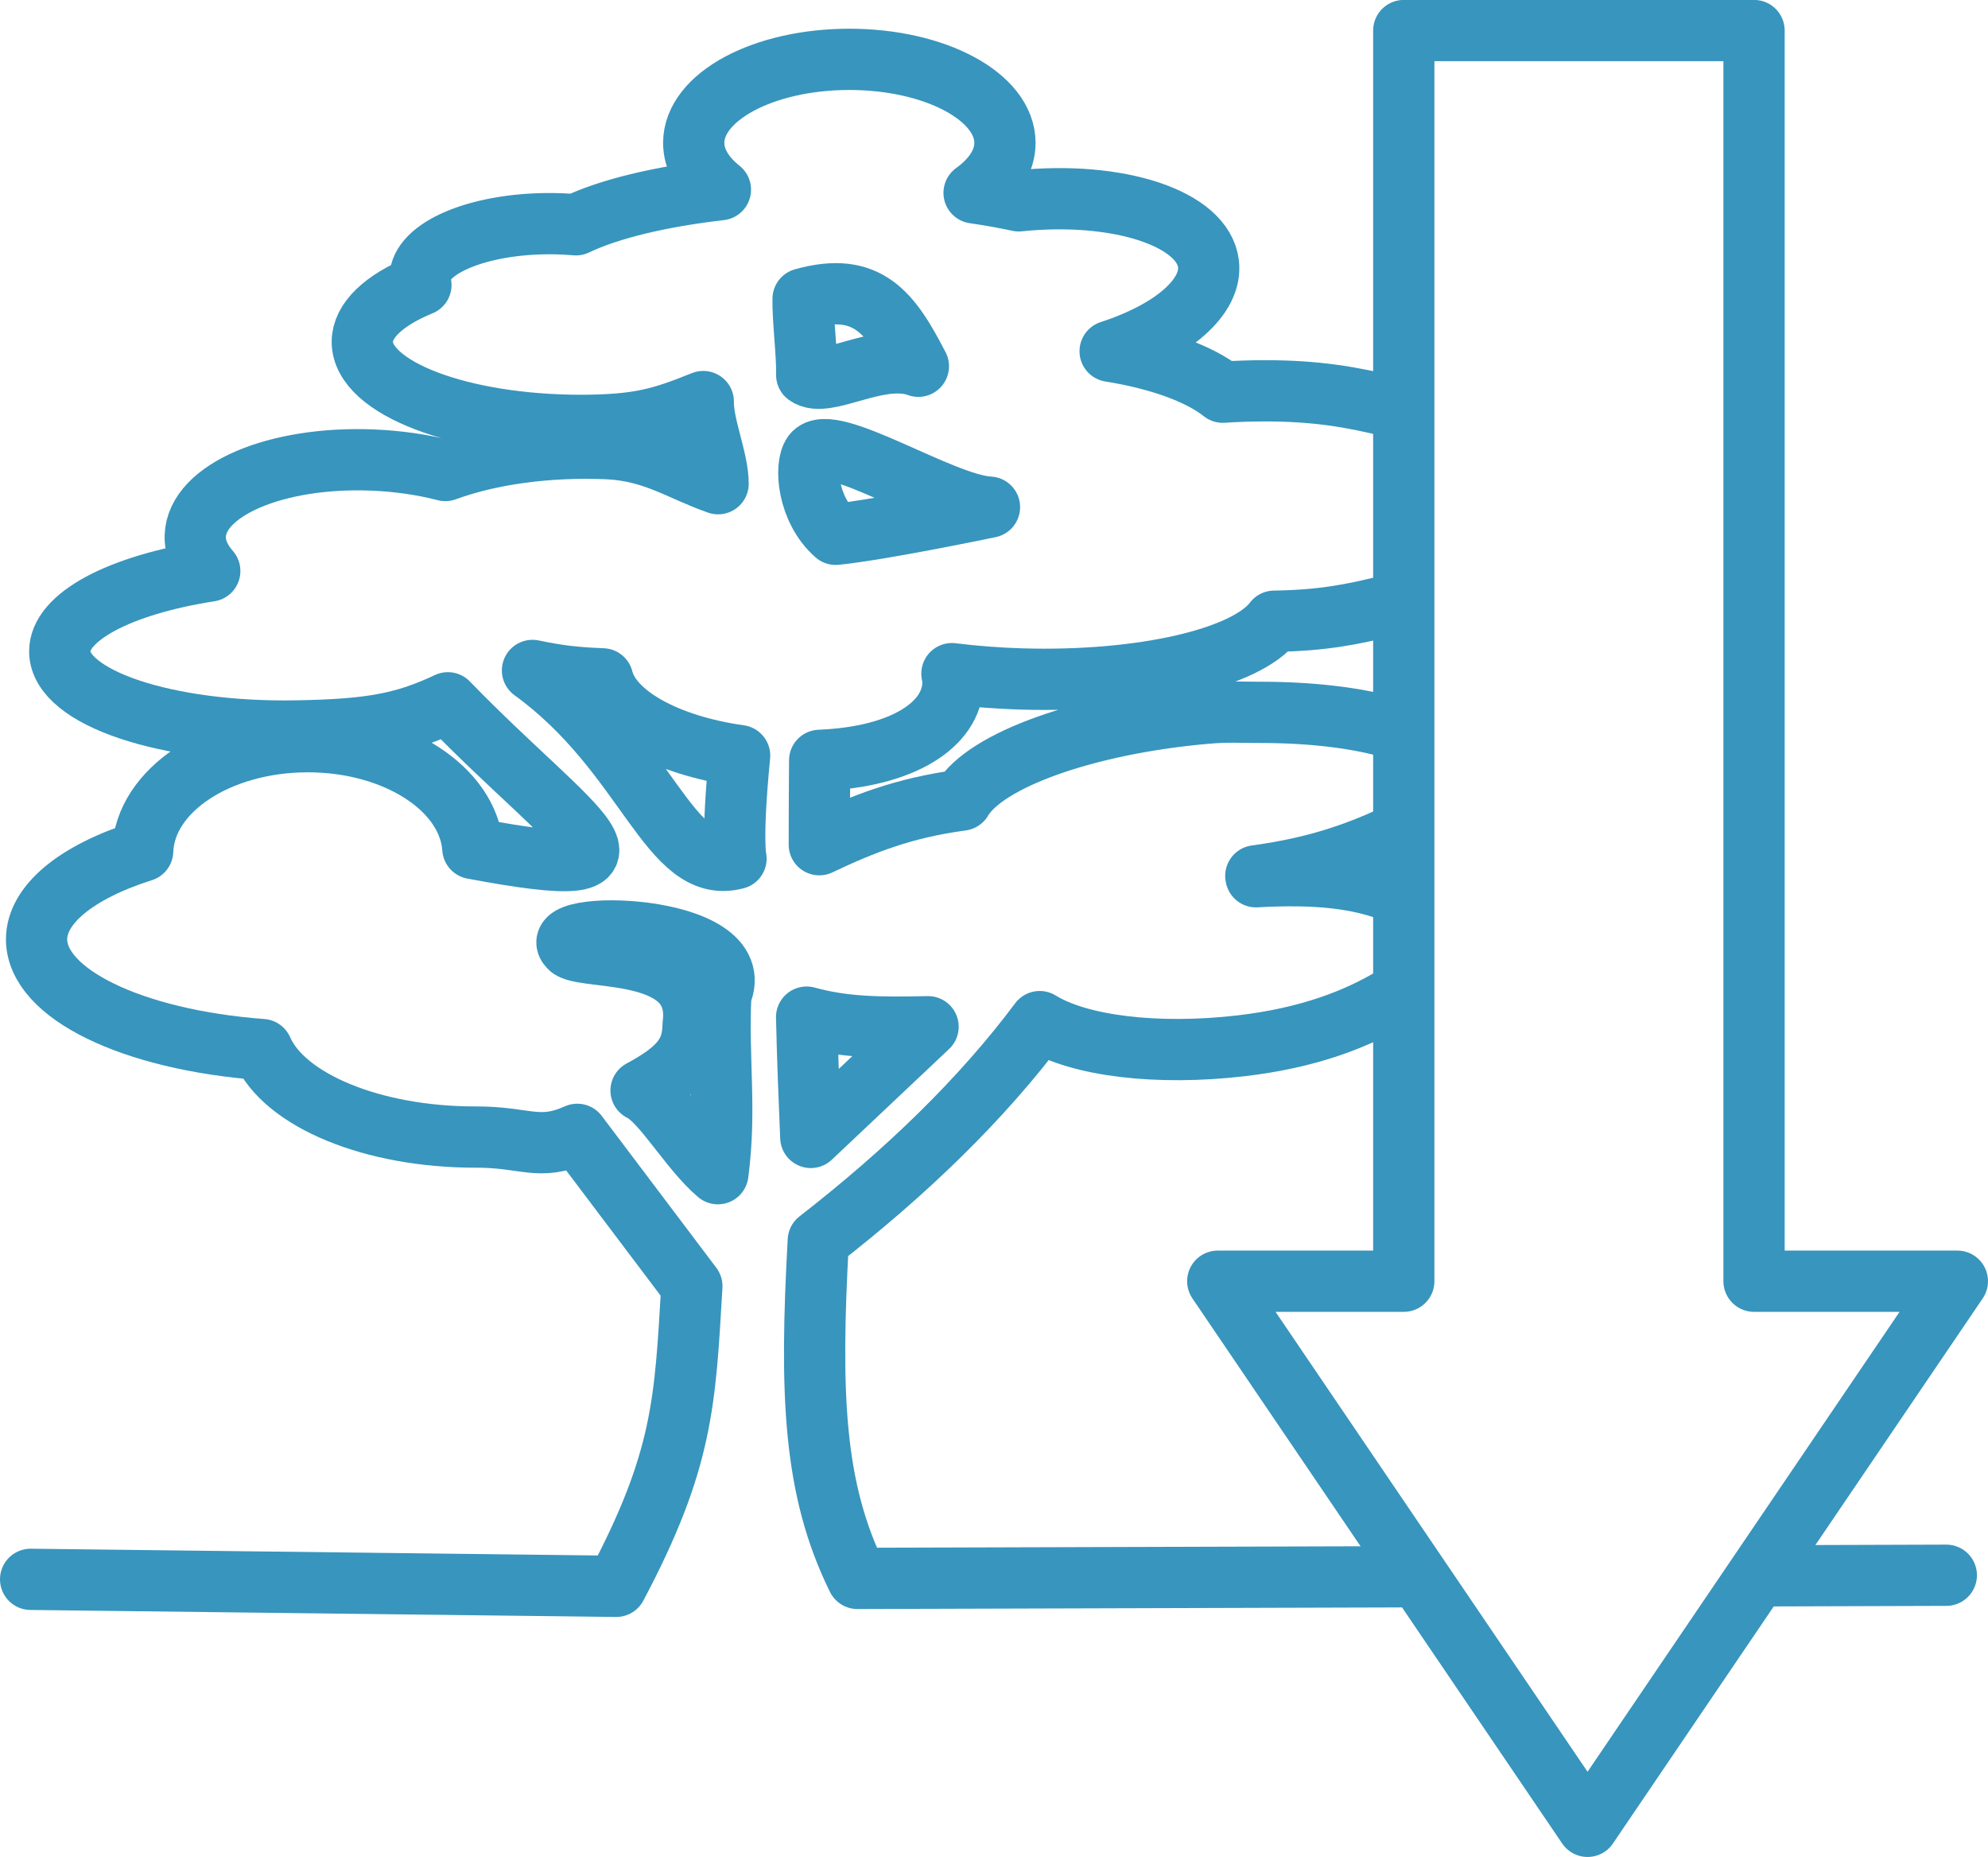
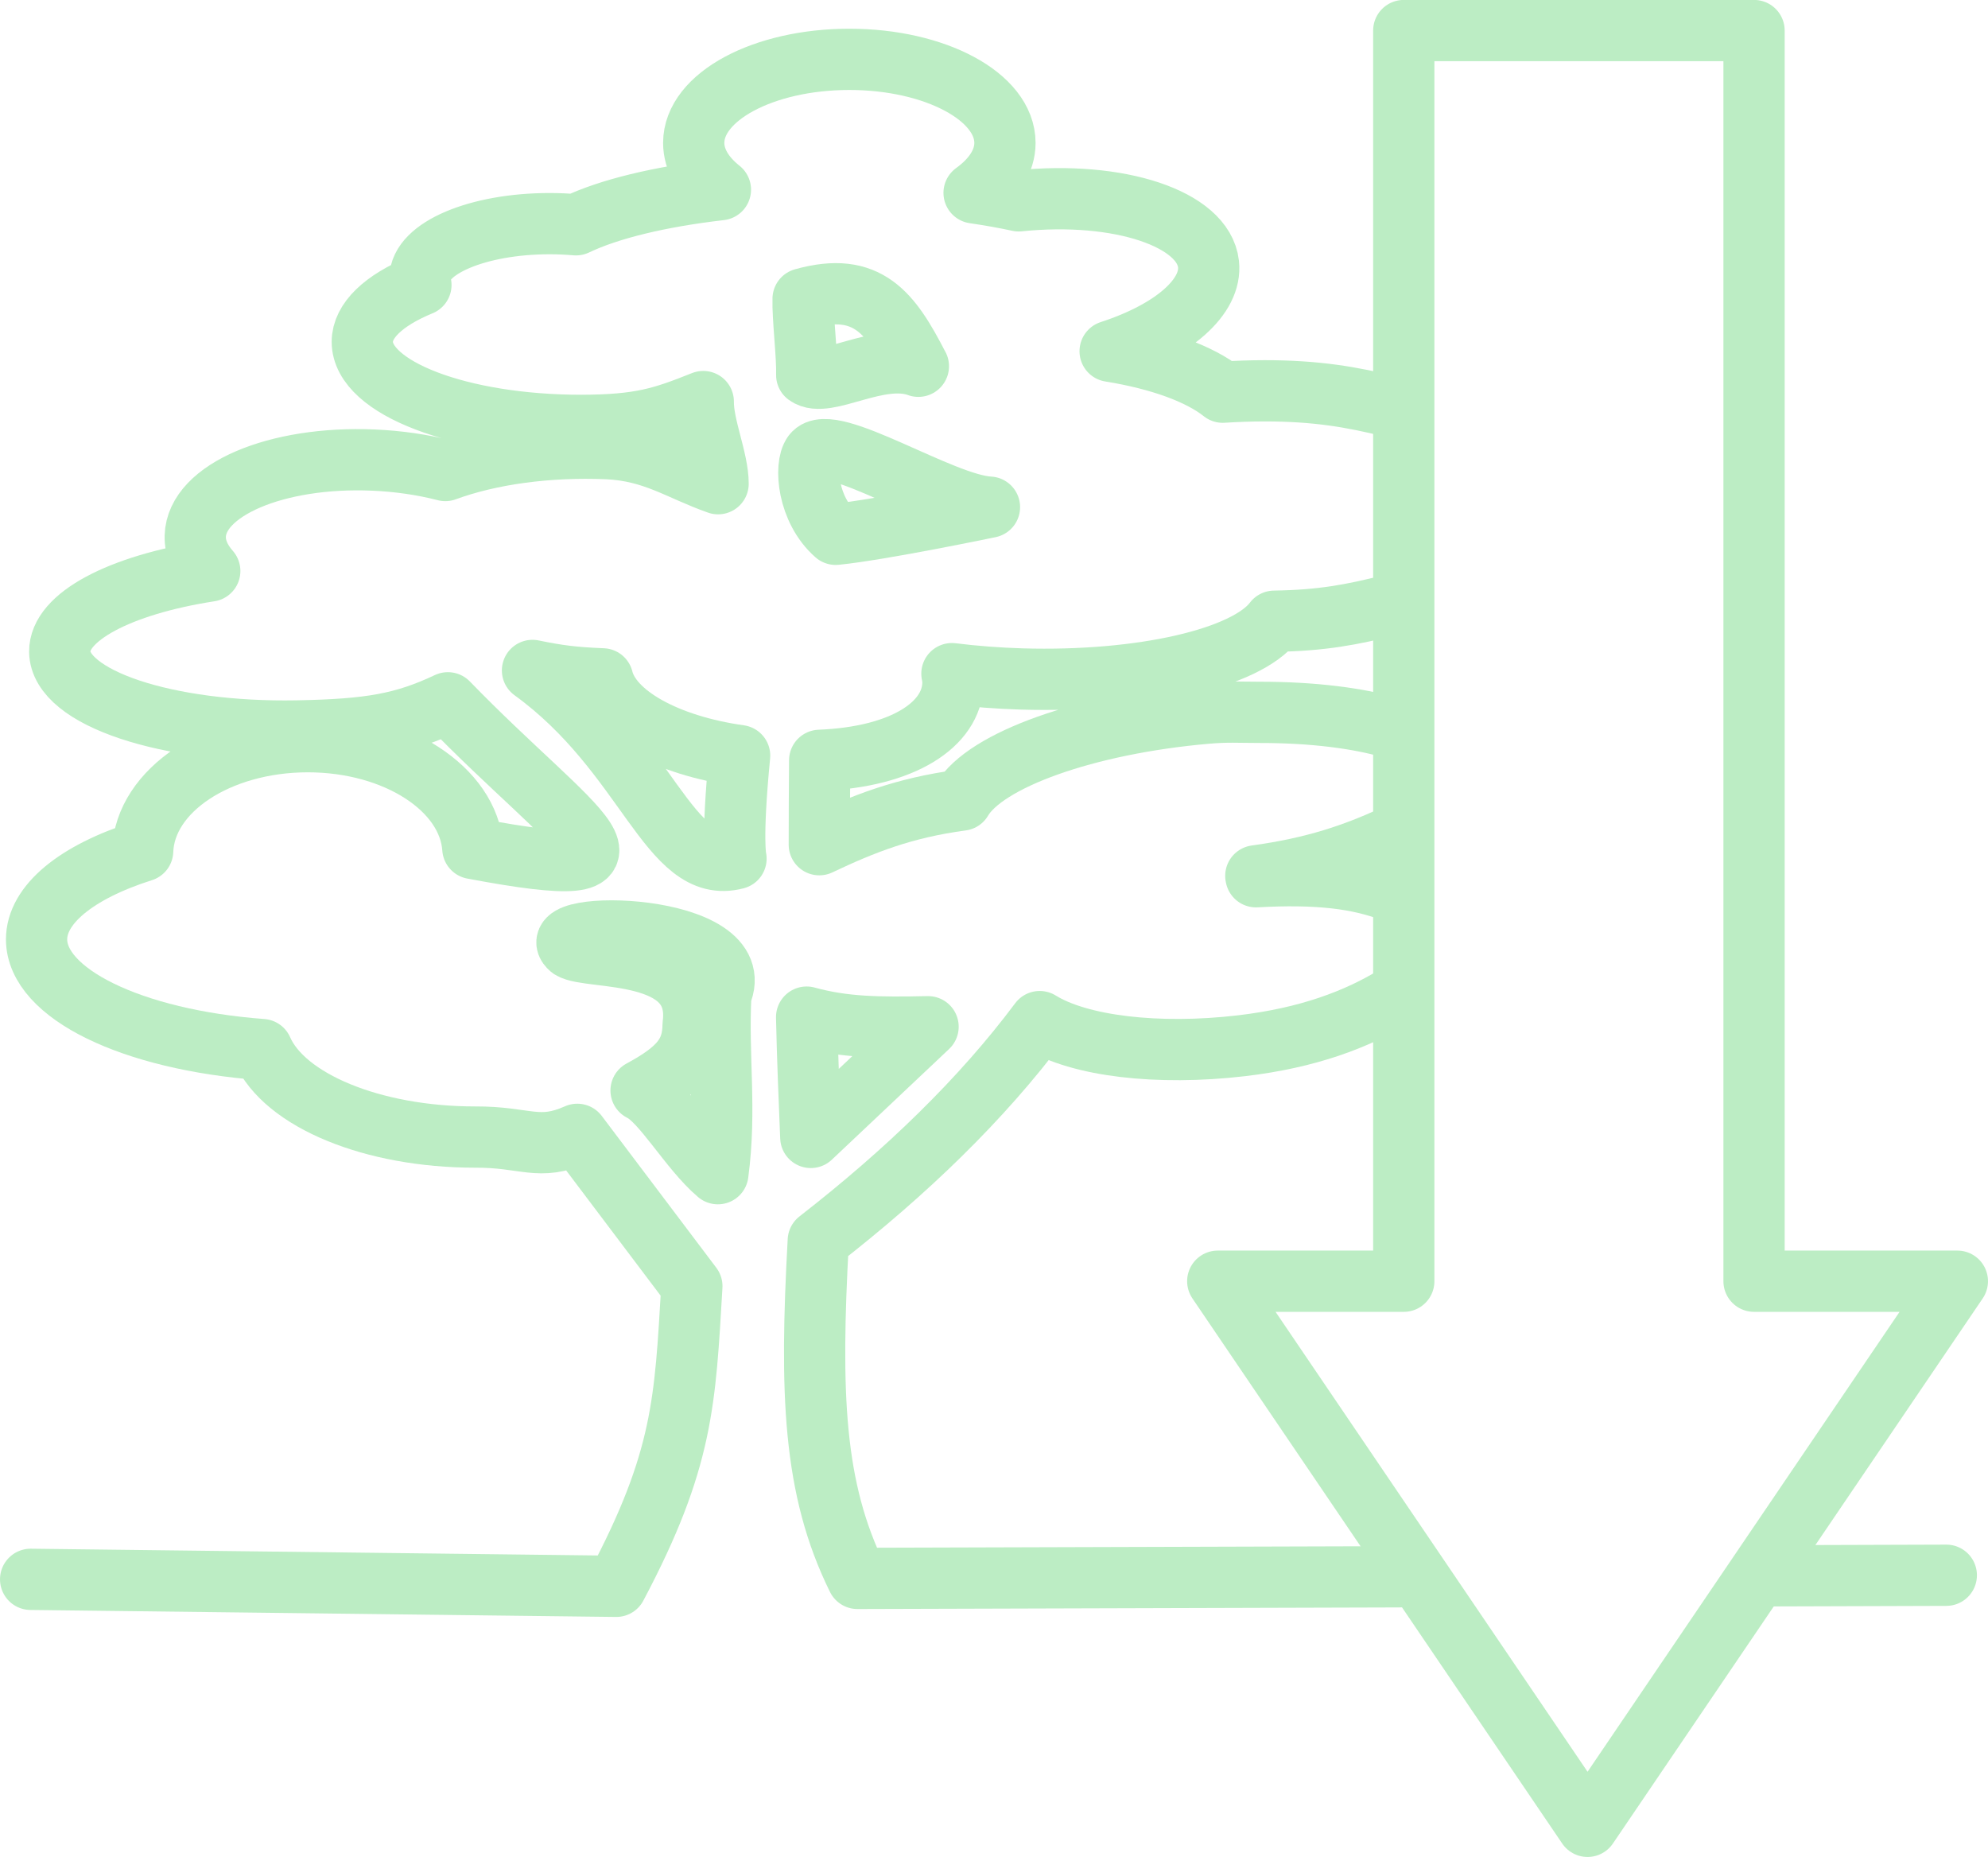
<svg xmlns="http://www.w3.org/2000/svg" width="17.004mm" height="15.881mm" viewBox="0 0 17.004 15.881" version="1.1" id="svg5">
  <defs id="defs2" />
  <g id="layer1" transform="translate(-34.9141,-189.9496)">
-     <path id="path2757-1-9-5-7-9-0-0" style="fill:none;stroke:#3895bd;stroke-width:1.98;stroke-linecap:round;stroke-linejoin:round;stroke-miterlimit:4;stroke-dasharray:none;stroke-opacity:1" d="m 189.244,768.856 5.634,-0.018" transform="scale(0.2645833)" />
-     <path id="path29175" style="fill:none;stroke:#3895bd;stroke-width:1.98;stroke-linecap:round;stroke-linejoin:round;stroke-miterlimit:4;stroke-dasharray:none;stroke-opacity:1" d="m 177.037,750.131 c -1.221,0.738 -2.783,1.338 -4.947,1.592 -2.707,0.317 -5.242,0.013 -6.52,-0.781 -1.866,2.497 -4.295,4.853 -7.158,7.078 -0.271,4.932 -0.167,8.019 1.266,10.92 l 17.526,-0.052" transform="scale(0.2645833)" />
-     <path id="path29171" style="fill:none;stroke:#3895bd;stroke-width:1.98;stroke-linecap:round;stroke-linejoin:round;stroke-miterlimit:4;stroke-dasharray:none;stroke-opacity:1" d="m 176.961,744.964 c -1.209,0.549 -2.482,1.004 -4.405,1.267 0.002,0.01 0.004,0.019 0.006,0.029 1.963,-0.111 3.338,0.045 4.47,0.501" transform="scale(0.2645833)" />
-     <path id="path29167" style="fill:none;stroke:#3895bd;stroke-width:1.98;stroke-linecap:round;stroke-linejoin:round;stroke-miterlimit:4;stroke-dasharray:none;stroke-opacity:1" d="m 176.903,737.478 c -1.238,0.311 -2.212,0.499 -3.751,0.522 -0.906,1.204 -4.293,1.979 -8.162,1.867 -0.765,-0.023 -1.525,-0.081 -2.258,-0.172 0.024,0.107 0.035,0.214 0.033,0.32 -0.037,1.311 -1.585,2.372 -4.308,2.482 -0.008,0.908 -0.011,1.816 -0.012,2.727 1.412,-0.67 2.723,-1.191 4.604,-1.443 0.76,-1.301 4.033,-2.465 7.887,-2.805 0.722,-0.063 1.047,-0.03 1.749,-0.03 1.704,-9.4e-4 3.18,0.185 4.276,0.508" transform="scale(0.2645833)" />
-     <path id="path29163" style="fill:none;stroke:#3895bd;stroke-width:1.98;stroke-linecap:round;stroke-linejoin:round;stroke-miterlimit:4;stroke-dasharray:none;stroke-opacity:1" d="m 132.949,768.97 18.932,0.226 c 2.173,-4.097 2.224,-5.986 2.444,-9.701 l -3.704,-4.909 c -1.261,0.558 -1.646,0.079 -3.31,0.088 -3.298,-7.8e-4 -6.154,-1.175 -6.879,-2.828 -4.222,-0.316 -7.288,-1.814 -7.291,-3.562 0.001,-1.117 1.267,-2.171 3.43,-2.857 0.073,-1.965 2.441,-3.532 5.338,-3.533 2.851,-1.7e-4 5.2,1.519 5.336,3.451 6.612,1.246 3.261,-0.511 -0.807,-4.708 -1.44,0.678 -2.531,0.867 -4.874,0.91 -4.217,0.078 -7.653,-1.069 -7.674,-2.561 -0.014,-1.116 1.913,-2.153 4.85,-2.609 -0.319,-0.362 -0.479,-0.746 -0.469,-1.127 0.041,-1.491 2.617,-2.592 5.754,-2.459 0.806,0.034 1.6,0.149 2.33,0.338 1.459,-0.536 3.323,-0.787 5.244,-0.707 1.5,0.071 2.327,0.695 3.574,1.133 0,-0.783 -0.488,-1.855 -0.479,-2.655 -1.322,0.528 -2.028,0.764 -3.943,0.77 -3.91,-1.9e-4 -7.079,-1.209 -7.08,-2.701 0.001,-0.682 0.678,-1.338 1.895,-1.838 -0.02,-0.07 -0.031,-0.14 -0.031,-0.211 -0.002,-0.978 1.875,-1.771 4.191,-1.771 0.286,10e-5 0.571,0.013 0.852,0.037 1.069,-0.511 2.71,-0.909 4.67,-1.135 -0.561,-0.446 -0.862,-0.972 -0.863,-1.51 -0.001,-1.493 2.252,-2.703 5.031,-2.703 l -4.4e-4,9e-5 c 2.78,-10e-6 5.032,1.21 5.031,2.703 -8e-4,0.581 -0.351,1.147 -0.998,1.613 0.507,0.074 0.99,0.16 1.443,0.258 3.24,-0.333 5.971,0.576 6.135,2.043 0.116,1.049 -1.126,2.149 -3.18,2.818 1.597,0.257 2.893,0.728 3.641,1.324 0.445,-0.029 0.895,-0.044 1.346,-0.045 1.655,-3e-5 2.808,0.191 4.133,0.524" transform="scale(0.2645833)" />
-     <path id="path29161" style="fill:none;stroke:#3895bd;stroke-width:1.98;stroke-linecap:round;stroke-linejoin:round;stroke-miterlimit:4;stroke-dasharray:none;stroke-opacity:1" d="m 158.035,750.797 c 1.21,0.334 2.342,0.345 3.926,0.311 l -3.791,3.578 c -0.054,-1.284 -0.106,-2.573 -0.135,-3.889 v 0" transform="scale(0.2645833)" />
-     <path id="path29159" style="fill:none;stroke:#3895bd;stroke-width:1.98;stroke-linecap:round;stroke-linejoin:round;stroke-miterlimit:4;stroke-dasharray:none;stroke-opacity:1" d="m 155.261,750.072 c -0.103,2.051 0.182,3.694 -0.095,5.786 -0.915,-0.775 -1.791,-2.36 -2.483,-2.689 1.24,-0.669 1.673,-1.194 1.682,-2.118 0.335,-2.537 -3.351,-2.086 -3.959,-2.477 -1.113,-0.942 5.907,-0.863 4.854,1.498 h 1e-5 v 0" transform="scale(0.2645833)" />
-     <path id="path29157" style="fill:none;stroke:#3895bd;stroke-width:1.98;stroke-linecap:round;stroke-linejoin:round;stroke-miterlimit:4;stroke-dasharray:none;stroke-opacity:1" d="m 149.173,739.591 c 0.831,0.172 1.335,0.232 2.219,0.27 0.016,6.7e-4 0.033,10e-4 0.049,0.002 0.286,1.154 2.063,2.151 4.428,2.482 -0.267,2.745 -0.117,3.329 -0.117,3.329 -2.17,0.575 -2.854,-3.382 -6.579,-6.083 v 0" transform="scale(0.2645833)" />
-     <path id="path29155" style="fill:none;stroke:#3895bd;stroke-width:1.98;stroke-linecap:round;stroke-linejoin:round;stroke-miterlimit:4;stroke-dasharray:none;stroke-opacity:1" d="m 158.244,732.598 c 0.554,-0.746 4.176,1.643 5.702,1.715 0,0 -3.521,0.734 -4.971,0.878 -0.911,-0.8 -1.012,-2.216 -0.731,-2.593 v 0" transform="scale(0.2645833)" />
-     <path id="path29153" style="fill:none;stroke:#3895bd;stroke-width:1.98;stroke-linecap:round;stroke-linejoin:round;stroke-miterlimit:4;stroke-dasharray:none;stroke-opacity:1" d="m 161.648,729.758 c -1.289,-0.466 -2.991,0.739 -3.61,0.284 0.019,-0.622 -0.135,-1.856 -0.117,-2.463 2.092,-0.587 2.84,0.463 3.726,2.18 v 0" transform="scale(0.2645833)" />
-     <path id="rect1837-1" style="fill:none;stroke:#3895bd;stroke-width:0.524;stroke-linecap:round;stroke-linejoin:round;stroke-miterlimit:4;stroke-dasharray:none;stroke-opacity:1" d="m 48.493,205.569 3.163,-4.662 H 49.917 v -10.696 h -2.996 v 10.696 h -1.591 z" />
+     <path id="path2757-1-9-5-7-9-0-0" style="fill:none;stroke:#bcedc4;stroke-width:1.98;stroke-linecap:round;stroke-linejoin:round;stroke-miterlimit:4;stroke-dasharray:none;stroke-opacity:1" d="m 189.244,768.856 5.634,-0.018" transform="scale(0.2645833)" />
+     <path id="path29175" style="fill:none;stroke:#bcedc4;stroke-width:1.98;stroke-linecap:round;stroke-linejoin:round;stroke-miterlimit:4;stroke-dasharray:none;stroke-opacity:1" d="m 177.037,750.131 c -1.221,0.738 -2.783,1.338 -4.947,1.592 -2.707,0.317 -5.242,0.013 -6.52,-0.781 -1.866,2.497 -4.295,4.853 -7.158,7.078 -0.271,4.932 -0.167,8.019 1.266,10.92 l 17.526,-0.052" transform="scale(0.2645833)" />
+     <path id="path29171" style="fill:none;stroke:#bcedc4;stroke-width:1.98;stroke-linecap:round;stroke-linejoin:round;stroke-miterlimit:4;stroke-dasharray:none;stroke-opacity:1" d="m 176.961,744.964 c -1.209,0.549 -2.482,1.004 -4.405,1.267 0.002,0.01 0.004,0.019 0.006,0.029 1.963,-0.111 3.338,0.045 4.47,0.501" transform="scale(0.2645833)" />
+     <path id="path29167" style="fill:none;stroke:#bcedc4;stroke-width:1.98;stroke-linecap:round;stroke-linejoin:round;stroke-miterlimit:4;stroke-dasharray:none;stroke-opacity:1" d="m 176.903,737.478 c -1.238,0.311 -2.212,0.499 -3.751,0.522 -0.906,1.204 -4.293,1.979 -8.162,1.867 -0.765,-0.023 -1.525,-0.081 -2.258,-0.172 0.024,0.107 0.035,0.214 0.033,0.32 -0.037,1.311 -1.585,2.372 -4.308,2.482 -0.008,0.908 -0.011,1.816 -0.012,2.727 1.412,-0.67 2.723,-1.191 4.604,-1.443 0.76,-1.301 4.033,-2.465 7.887,-2.805 0.722,-0.063 1.047,-0.03 1.749,-0.03 1.704,-9.4e-4 3.18,0.185 4.276,0.508" transform="scale(0.2645833)" />
+     <path id="path29163" style="fill:none;stroke:#bcedc4;stroke-width:1.98;stroke-linecap:round;stroke-linejoin:round;stroke-miterlimit:4;stroke-dasharray:none;stroke-opacity:1" d="m 132.949,768.97 18.932,0.226 c 2.173,-4.097 2.224,-5.986 2.444,-9.701 l -3.704,-4.909 c -1.261,0.558 -1.646,0.079 -3.31,0.088 -3.298,-7.8e-4 -6.154,-1.175 -6.879,-2.828 -4.222,-0.316 -7.288,-1.814 -7.291,-3.562 0.001,-1.117 1.267,-2.171 3.43,-2.857 0.073,-1.965 2.441,-3.532 5.338,-3.533 2.851,-1.7e-4 5.2,1.519 5.336,3.451 6.612,1.246 3.261,-0.511 -0.807,-4.708 -1.44,0.678 -2.531,0.867 -4.874,0.91 -4.217,0.078 -7.653,-1.069 -7.674,-2.561 -0.014,-1.116 1.913,-2.153 4.85,-2.609 -0.319,-0.362 -0.479,-0.746 -0.469,-1.127 0.041,-1.491 2.617,-2.592 5.754,-2.459 0.806,0.034 1.6,0.149 2.33,0.338 1.459,-0.536 3.323,-0.787 5.244,-0.707 1.5,0.071 2.327,0.695 3.574,1.133 0,-0.783 -0.488,-1.855 -0.479,-2.655 -1.322,0.528 -2.028,0.764 -3.943,0.77 -3.91,-1.9e-4 -7.079,-1.209 -7.08,-2.701 0.001,-0.682 0.678,-1.338 1.895,-1.838 -0.02,-0.07 -0.031,-0.14 -0.031,-0.211 -0.002,-0.978 1.875,-1.771 4.191,-1.771 0.286,10e-5 0.571,0.013 0.852,0.037 1.069,-0.511 2.71,-0.909 4.67,-1.135 -0.561,-0.446 -0.862,-0.972 -0.863,-1.51 -0.001,-1.493 2.252,-2.703 5.031,-2.703 l -4.4e-4,9e-5 c 2.78,-10e-6 5.032,1.21 5.031,2.703 -8e-4,0.581 -0.351,1.147 -0.998,1.613 0.507,0.074 0.99,0.16 1.443,0.258 3.24,-0.333 5.971,0.576 6.135,2.043 0.116,1.049 -1.126,2.149 -3.18,2.818 1.597,0.257 2.893,0.728 3.641,1.324 0.445,-0.029 0.895,-0.044 1.346,-0.045 1.655,-3e-5 2.808,0.191 4.133,0.524" transform="scale(0.2645833)" />
+     <path id="path29161" style="fill:none;stroke:#bcedc4;stroke-width:1.98;stroke-linecap:round;stroke-linejoin:round;stroke-miterlimit:4;stroke-dasharray:none;stroke-opacity:1" d="m 158.035,750.797 c 1.21,0.334 2.342,0.345 3.926,0.311 l -3.791,3.578 c -0.054,-1.284 -0.106,-2.573 -0.135,-3.889 v 0" transform="scale(0.2645833)" />
+     <path id="path29159" style="fill:none;stroke:#bcedc4;stroke-width:1.98;stroke-linecap:round;stroke-linejoin:round;stroke-miterlimit:4;stroke-dasharray:none;stroke-opacity:1" d="m 155.261,750.072 c -0.103,2.051 0.182,3.694 -0.095,5.786 -0.915,-0.775 -1.791,-2.36 -2.483,-2.689 1.24,-0.669 1.673,-1.194 1.682,-2.118 0.335,-2.537 -3.351,-2.086 -3.959,-2.477 -1.113,-0.942 5.907,-0.863 4.854,1.498 h 1e-5 v 0" transform="scale(0.2645833)" />
+     <path id="path29157" style="fill:none;stroke:#bcedc4;stroke-width:1.98;stroke-linecap:round;stroke-linejoin:round;stroke-miterlimit:4;stroke-dasharray:none;stroke-opacity:1" d="m 149.173,739.591 c 0.831,0.172 1.335,0.232 2.219,0.27 0.016,6.7e-4 0.033,10e-4 0.049,0.002 0.286,1.154 2.063,2.151 4.428,2.482 -0.267,2.745 -0.117,3.329 -0.117,3.329 -2.17,0.575 -2.854,-3.382 -6.579,-6.083 v 0" transform="scale(0.2645833)" />
+     <path id="path29155" style="fill:none;stroke:#bcedc4;stroke-width:1.98;stroke-linecap:round;stroke-linejoin:round;stroke-miterlimit:4;stroke-dasharray:none;stroke-opacity:1" d="m 158.244,732.598 c 0.554,-0.746 4.176,1.643 5.702,1.715 0,0 -3.521,0.734 -4.971,0.878 -0.911,-0.8 -1.012,-2.216 -0.731,-2.593 v 0" transform="scale(0.2645833)" />
+     <path id="path29153" style="fill:none;stroke:#bcedc4;stroke-width:1.98;stroke-linecap:round;stroke-linejoin:round;stroke-miterlimit:4;stroke-dasharray:none;stroke-opacity:1" d="m 161.648,729.758 c -1.289,-0.466 -2.991,0.739 -3.61,0.284 0.019,-0.622 -0.135,-1.856 -0.117,-2.463 2.092,-0.587 2.84,0.463 3.726,2.18 v 0" transform="scale(0.2645833)" />
+     <path id="rect1837-1" style="fill:none;stroke:#bcedc4;stroke-width:0.524;stroke-linecap:round;stroke-linejoin:round;stroke-miterlimit:4;stroke-dasharray:none;stroke-opacity:1" d="m 48.493,205.569 3.163,-4.662 H 49.917 v -10.696 h -2.996 v 10.696 h -1.591 z" />
  </g>
</svg>
